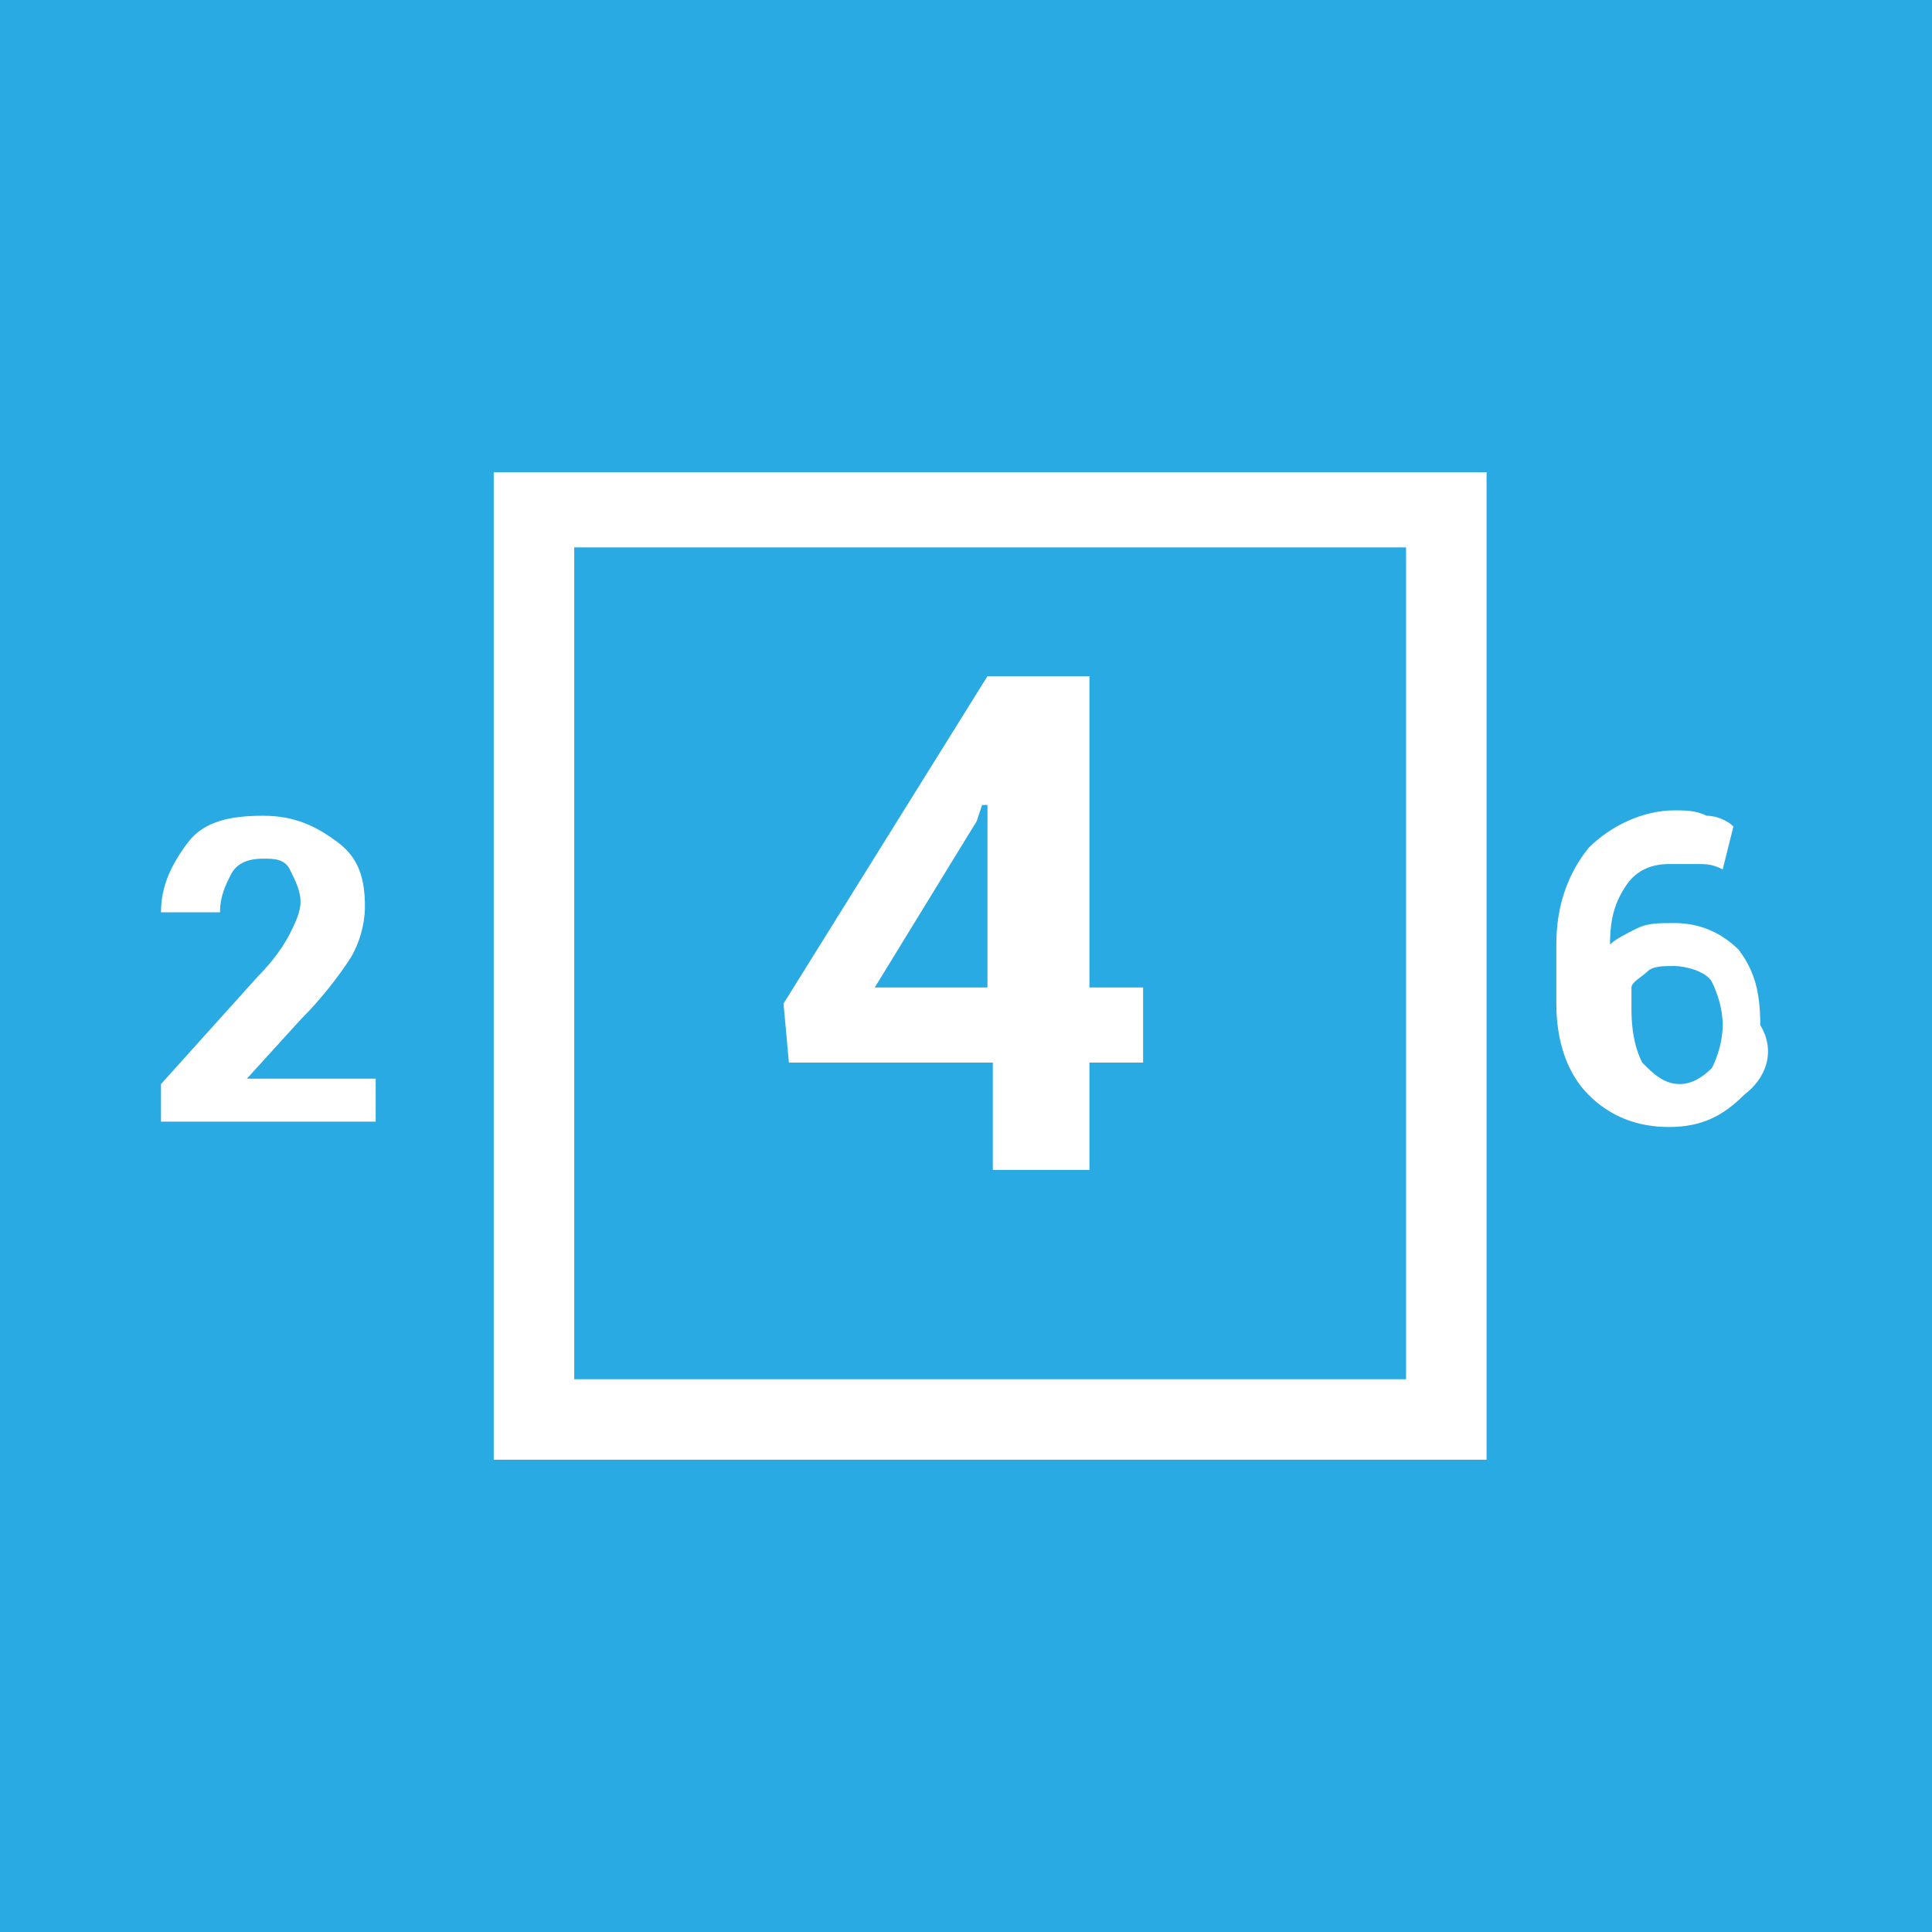
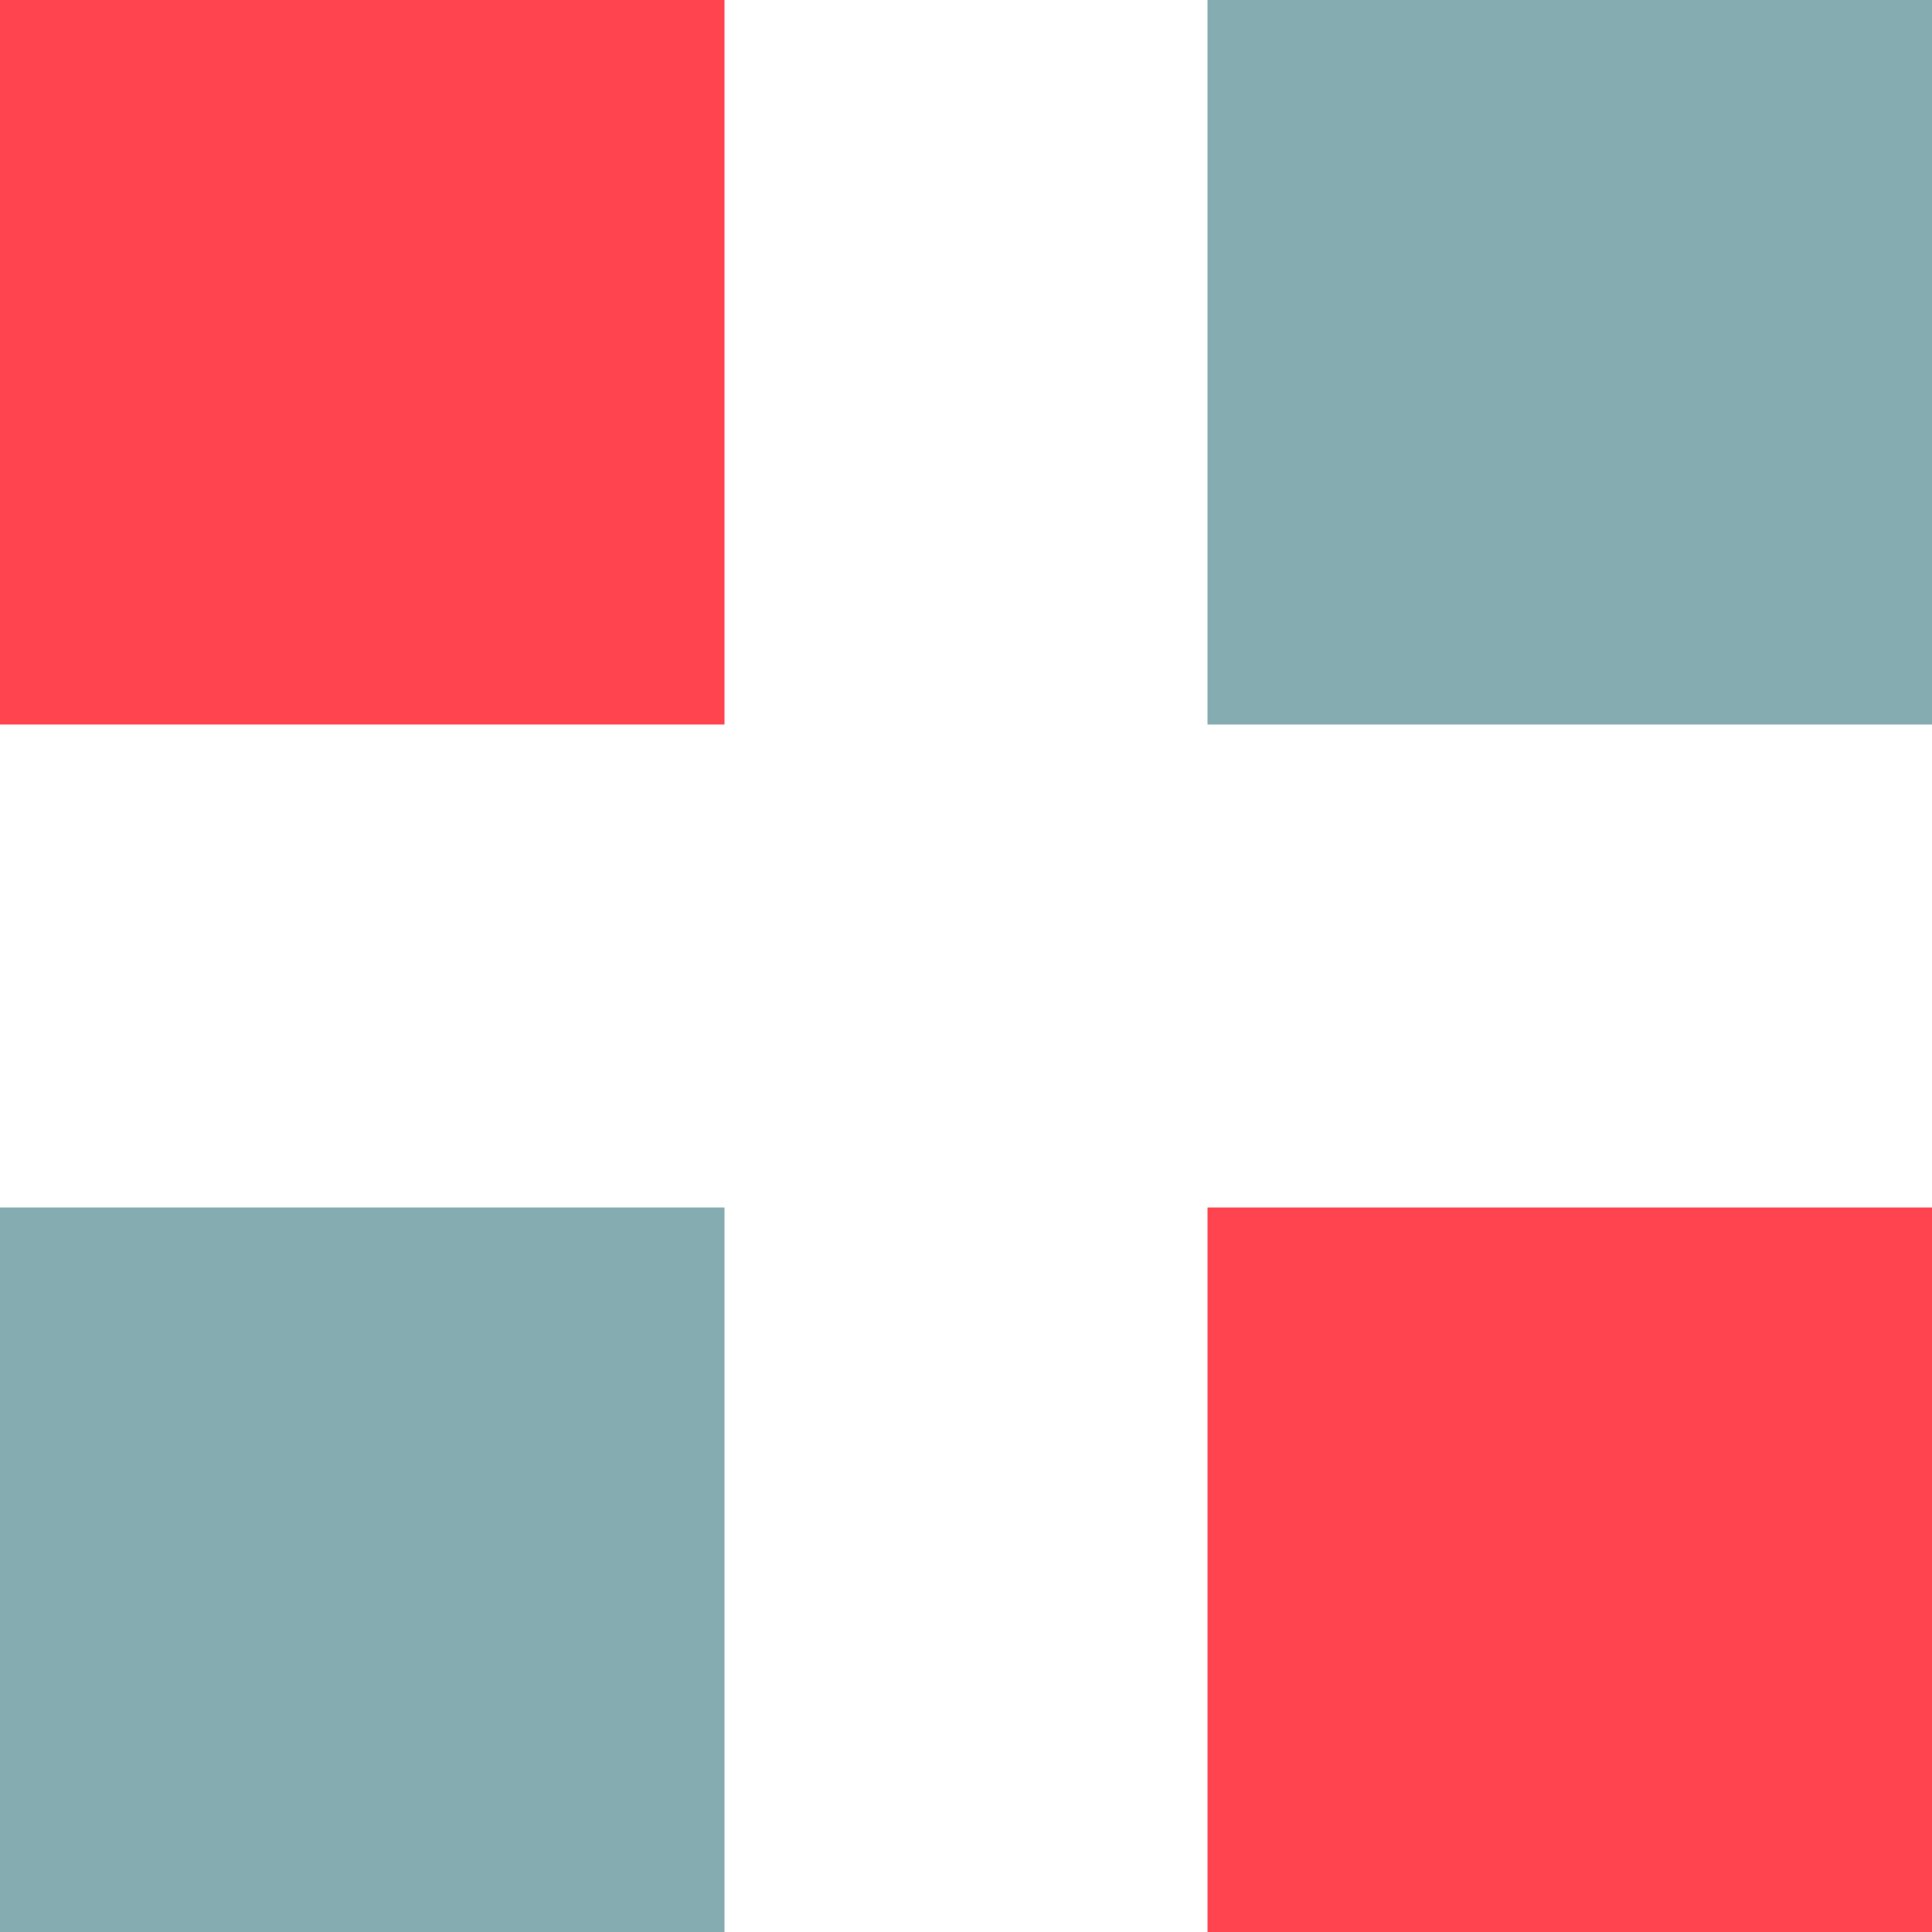
- <svg xmlns="http://www.w3.org/2000/svg" id="Layer_1" viewBox="0 0 36 36">
-   <style>.st0{fill:#2aaae2}</style>
-   <path class="st0" d="M31.2 18c-.2 0-.4 0-.5.1-.1.1-.3.2-.3.3v.4c0 .5.1.8.2 1 .2.2.4.4.7.4.2 0 .4-.1.6-.3.1-.2.2-.5.2-.8 0-.3-.1-.6-.2-.8s-.5-.3-.7-.3zM26.2 10.2H10.7v15.5h15.5V10.2zm-4.9 9.6h-1v2h-1.8v-2h-3.8l-.1-1.1 3.8-6.1h1.9v5.8h1v1.4z" />
-   <path class="st0" d="M18.2 15.3l-1.9 3.1h2.1V15h-.1z" />
-   <path class="st0" d="M0 0v36h36V0H0zm6.9 20.9H3v-.7l1.8-2c.3-.3.5-.6.6-.8.1-.2.2-.4.2-.6 0-.2-.1-.4-.2-.6s-.3-.2-.5-.2c-.3 0-.5.1-.6.3-.1.2-.2.4-.2.7H3c0-.5.2-.9.5-1.3s.8-.5 1.4-.5c.6 0 1 .2 1.4.5s.5.7.5 1.2c0 .3-.1.7-.3 1-.2.3-.5.7-.9 1.1l-1 1.1H7v.8zm20.8 6.3H9.2V8.8h18.5v18.4zm4.8-6.8c-.4.4-.8.6-1.4.6-.6 0-1.1-.2-1.5-.6-.4-.4-.6-1-.6-1.7v-1.1c0-.7.2-1.3.6-1.8.4-.4 1-.7 1.6-.7.2 0 .4 0 .6.1.2 0 .4.1.5.2l-.2.8c-.2-.1-.3-.1-.5-.1h-.5c-.3 0-.6.1-.8.4-.2.3-.3.6-.3 1.1.1-.1.3-.2.5-.3.2-.1.4-.1.7-.1.5 0 .9.2 1.2.5.3.4.4.8.4 1.4.3.5.1 1-.3 1.3z" />
+ <svg xmlns="http://www.w3.org/2000/svg" width="16" height="16" viewBox="0 0 16 16">
+   <g fill="none">
+     <path fill="#85ACB0" d="M6 10v6H0v-6h6zM16 0v6h-6V0h6z" />
+     <path fill="#FF444F" d="M16 10v6h-6v-6h6zM6 0v6H0V0h6z" />
+   </g>
</svg>
